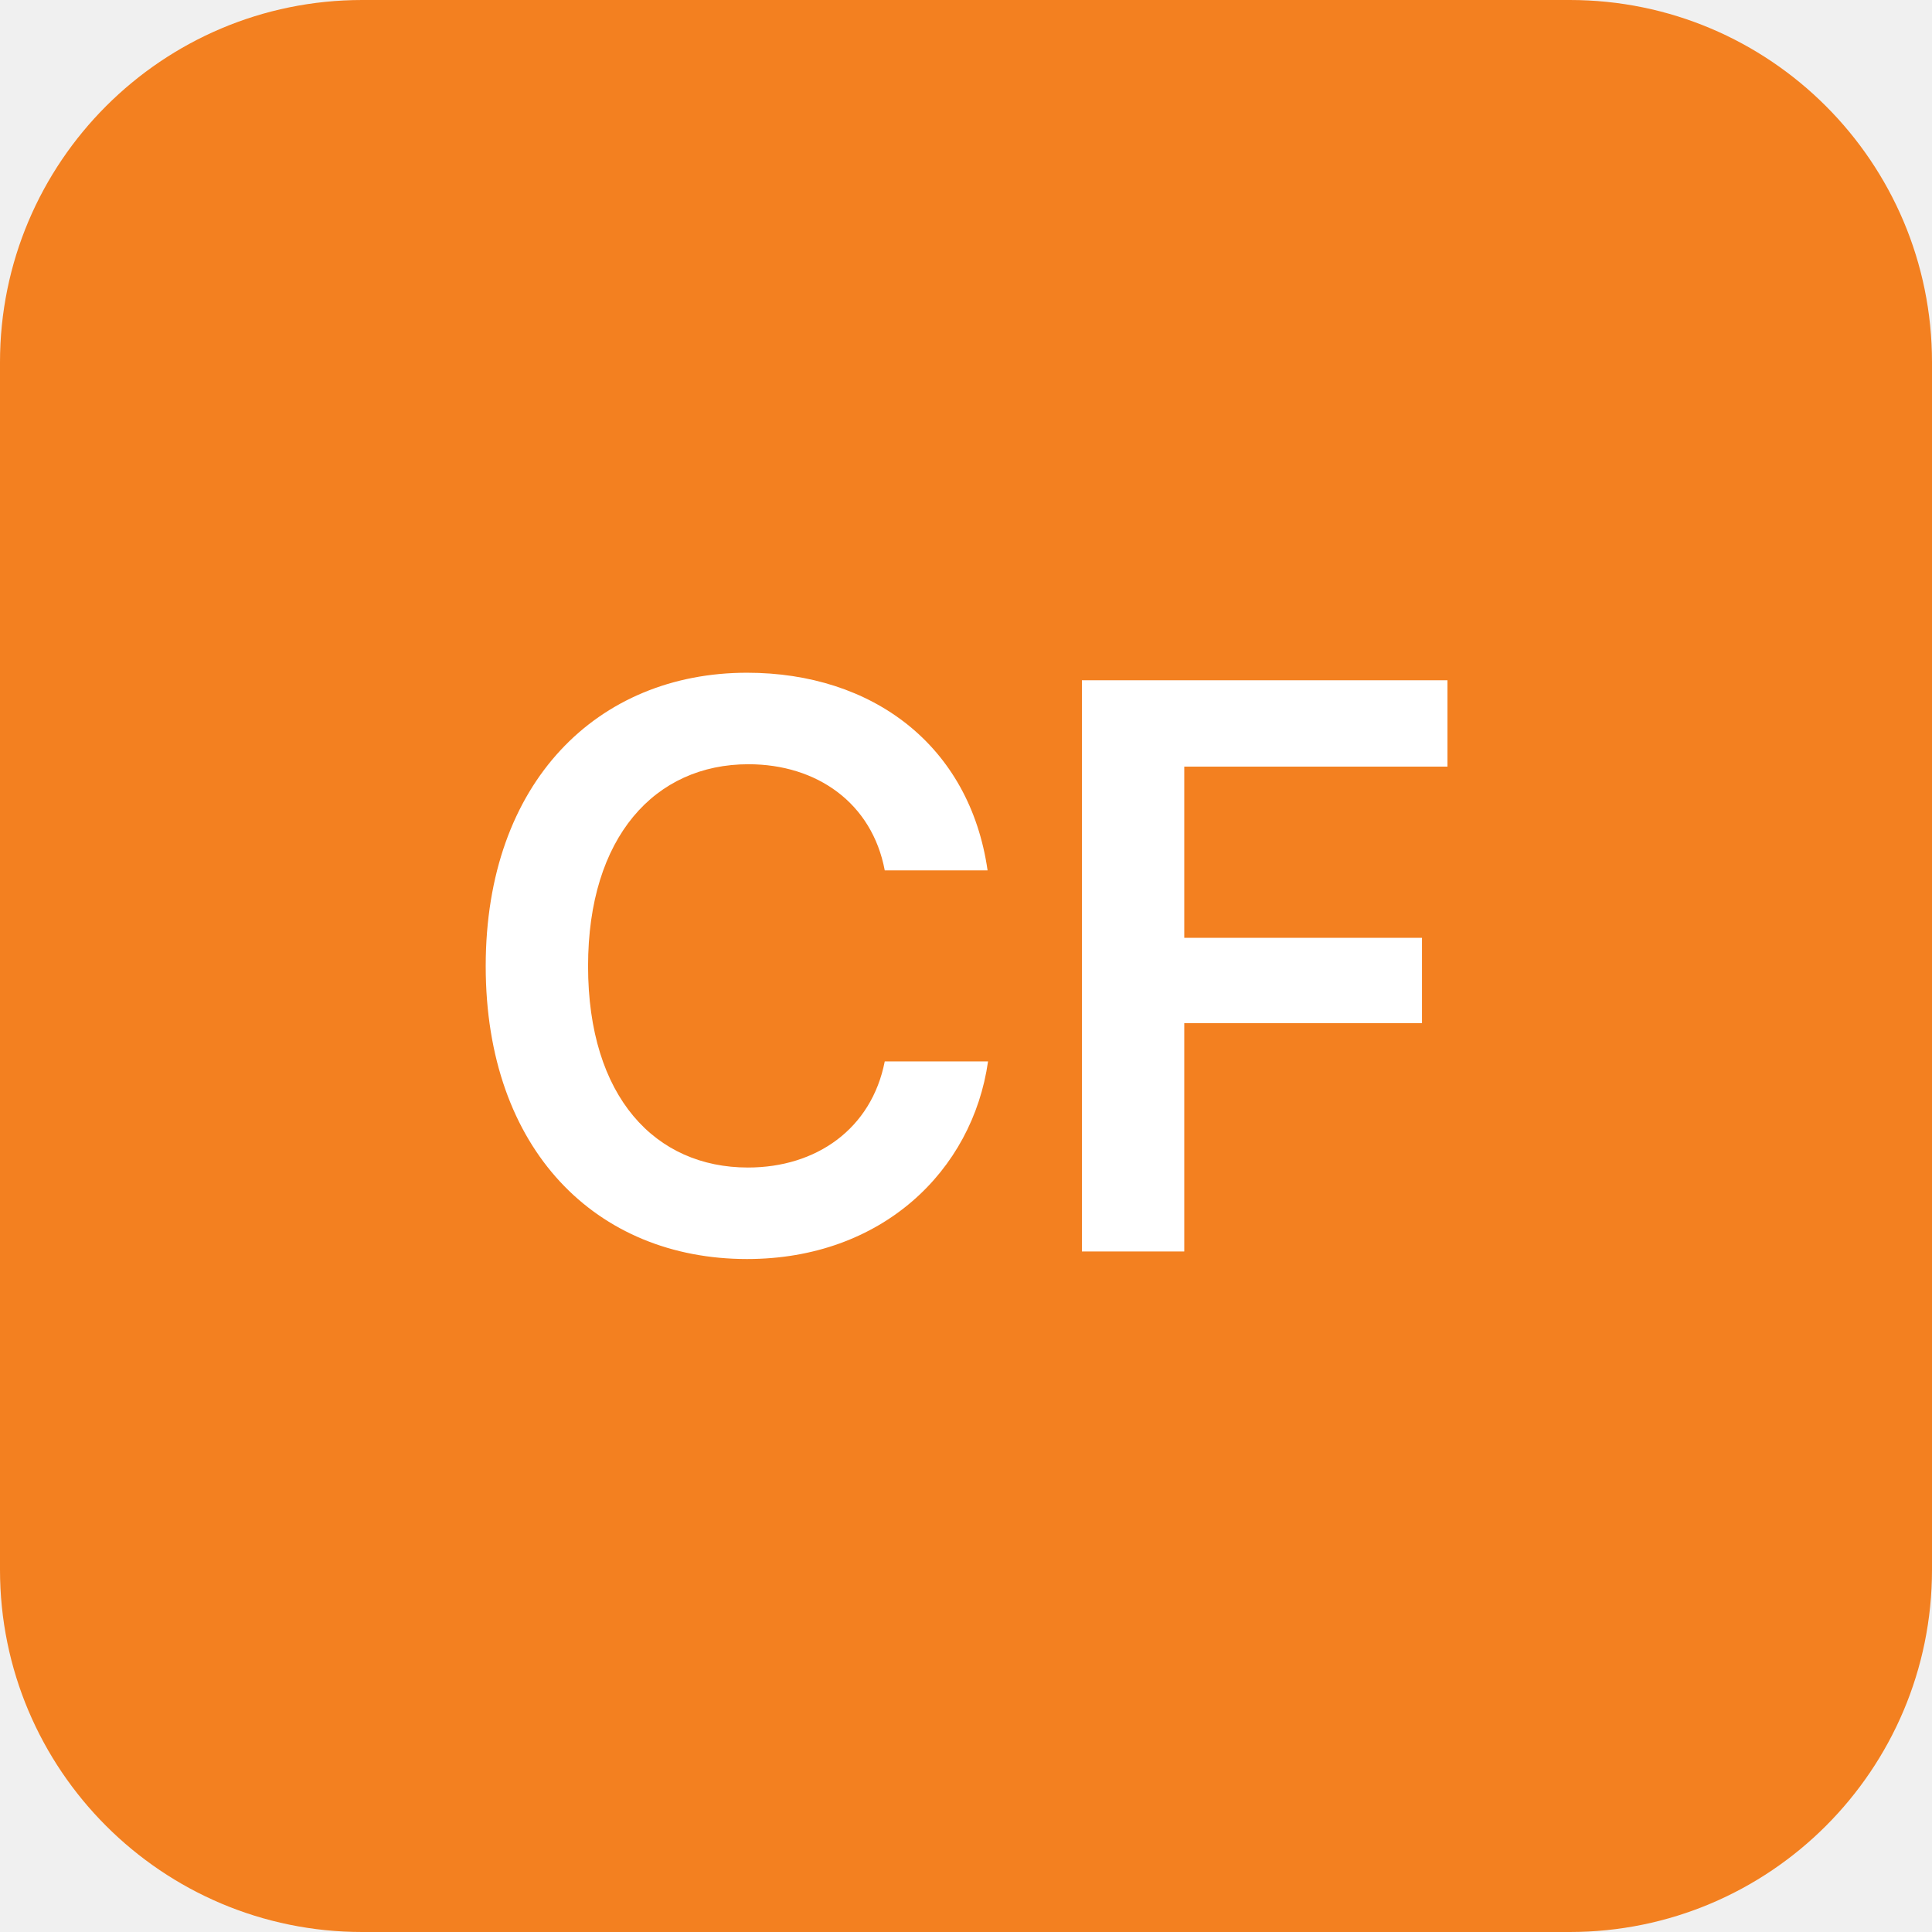
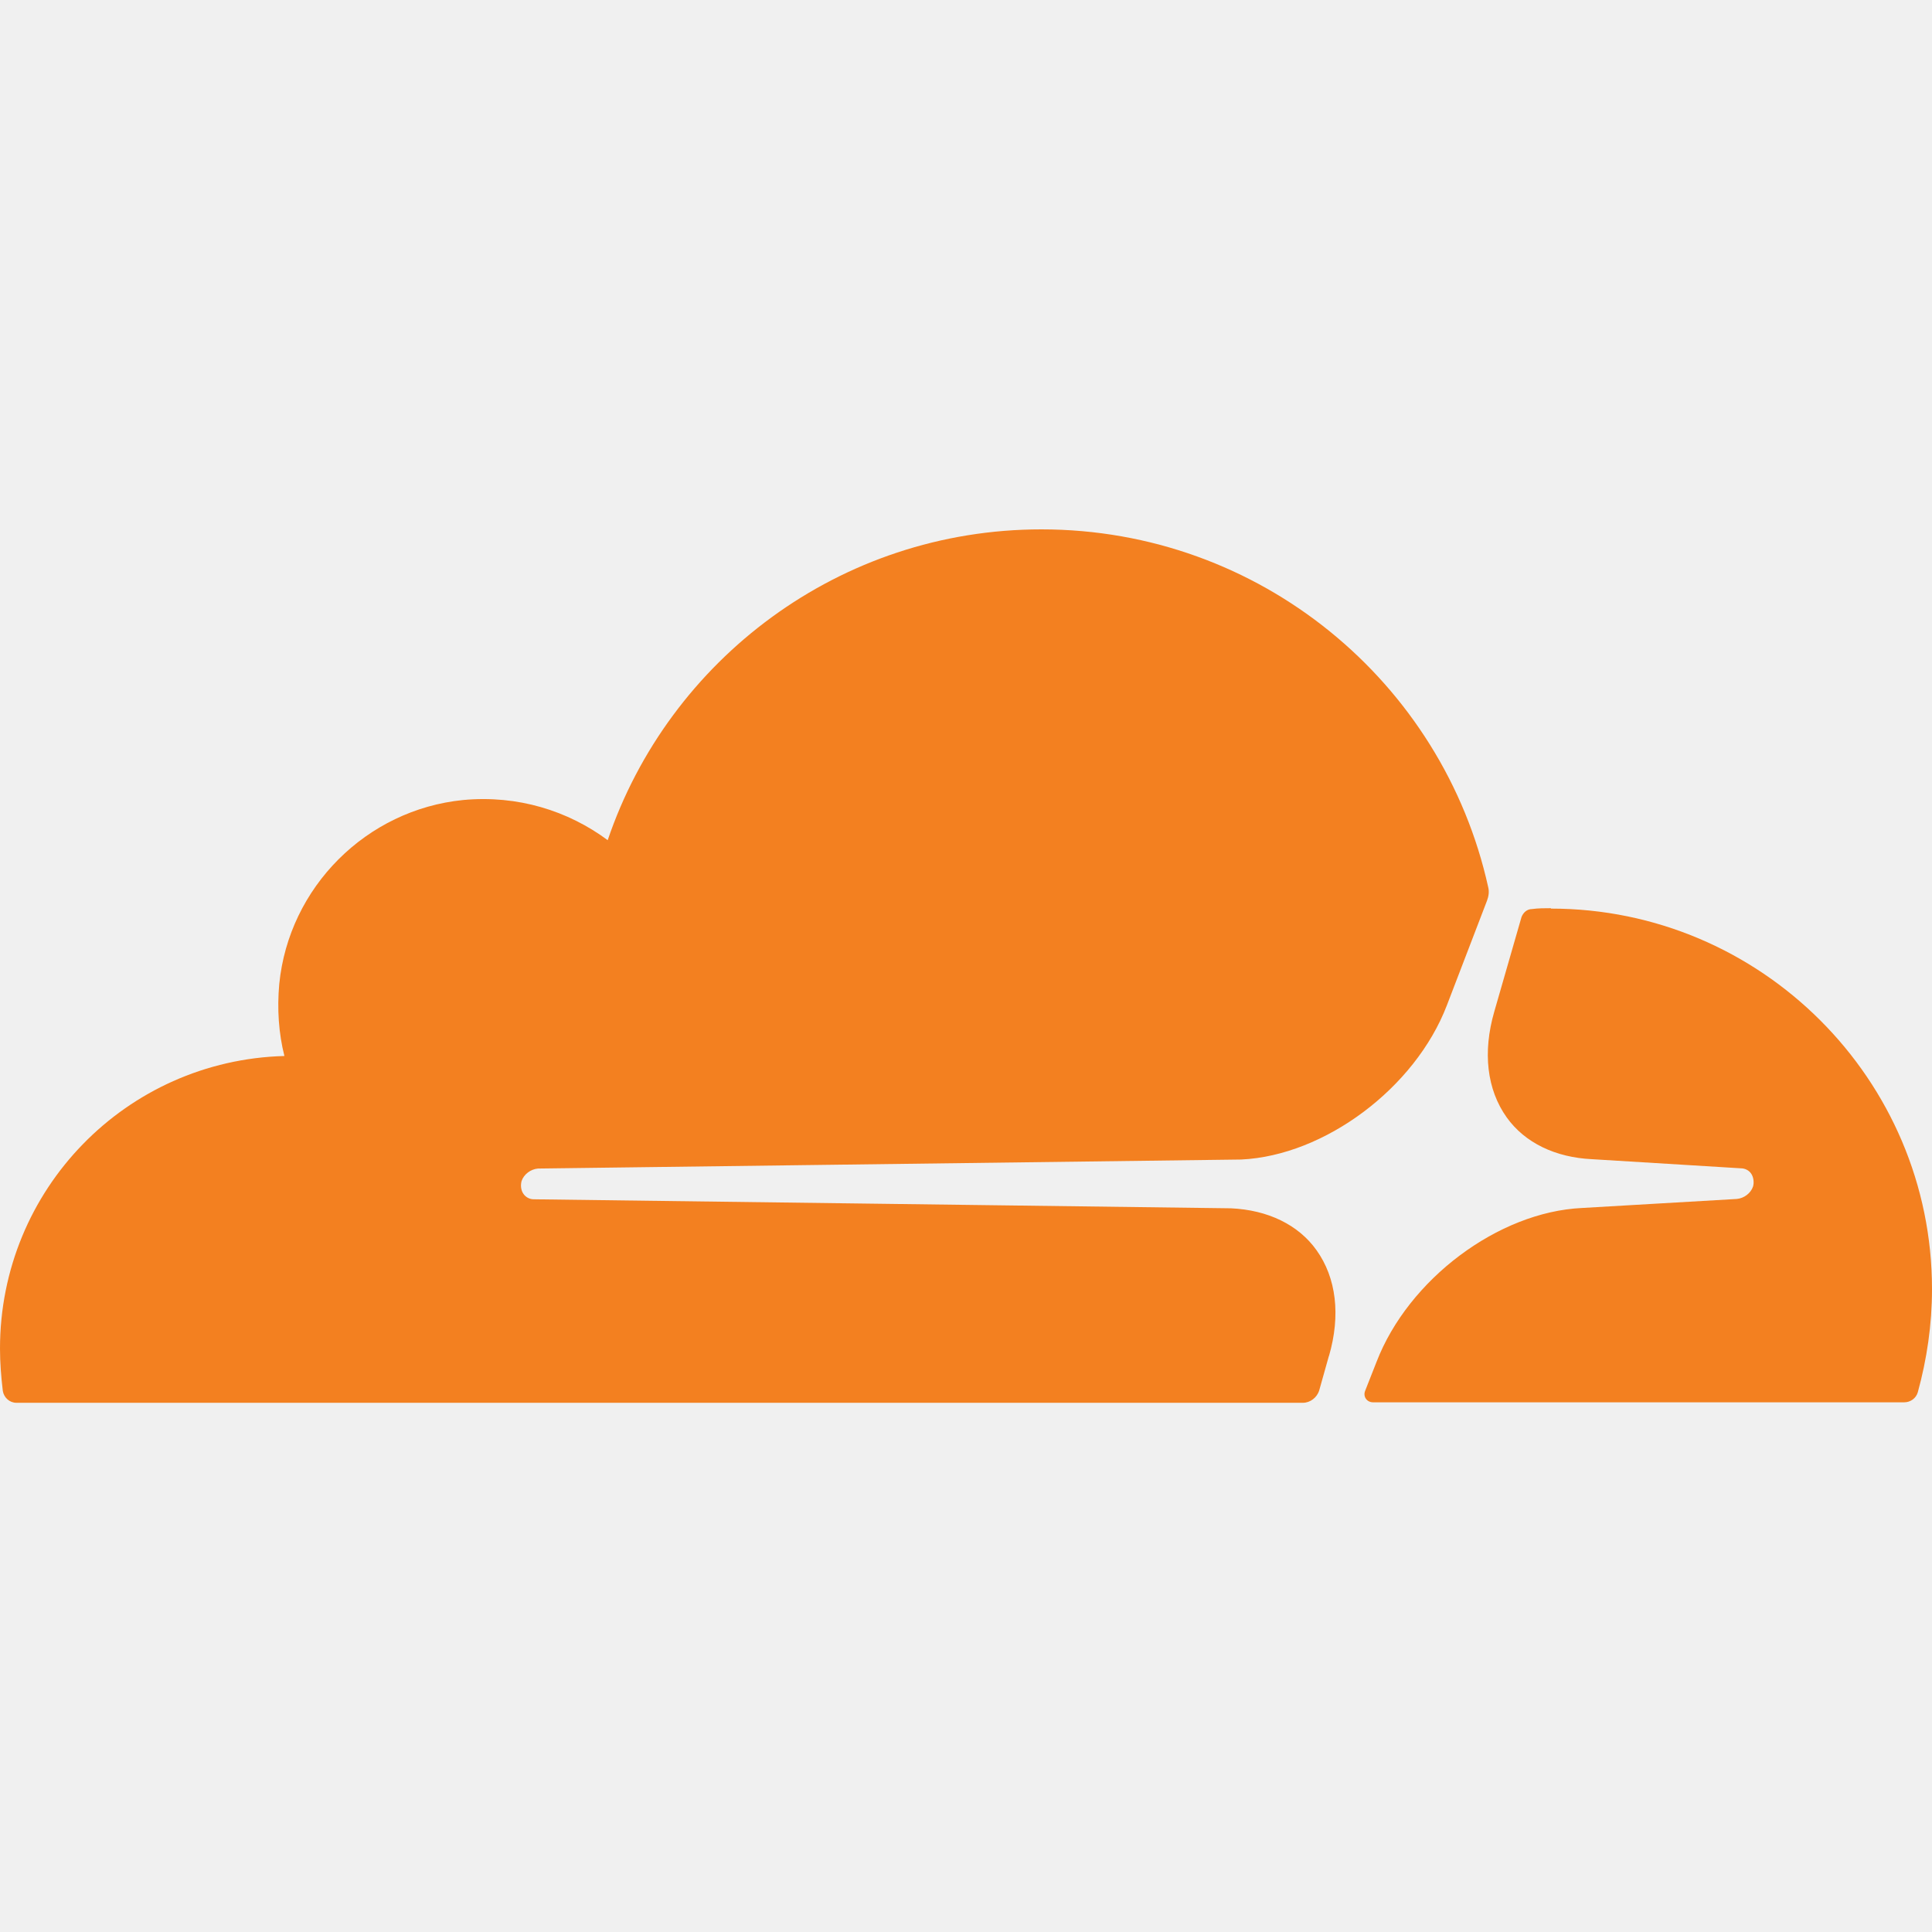
- <svg xmlns="http://www.w3.org/2000/svg" width="64" height="64" viewBox="0 0 64 64">
-   <rect width="64" height="64" rx="12" ry="12" fill="#F38020" />
-   <text x="50%" y="50%" text-anchor="middle" dominant-baseline="central" font-family="system-ui, -apple-system, BlinkMacSystemFont, 'Segoe UI', sans-serif" font-size="26" fill="#FFFFFF" font-weight="600">CF</text>
+ <svg xmlns="http://www.w3.org/2000/svg" fill="#F38020" role="img" viewBox="0 0 24 24">
+   <path d="M16.509 16.845c.147-.507.091-.971-.155-1.315-.225-.316-.605-.499-1.062-.52l-8.659-.112a.156.156 0 0 1-.133-.071c-.028-.042-.035-.099-.021-.155.028-.084.112-.148.204-.156l8.736-.112c1.035-.049 2.16-.887 2.554-1.914l.499-1.301c.021-.056.029-.113.015-.168-.562-2.546-2.835-4.445-5.55-4.445-2.504 0-4.628 1.618-5.388 3.861-.493-.366-1.119-.562-1.794-.499-1.203.119-2.167 1.083-2.286 2.286-.028.31-.007.613.064.894C1.568 13.171 0 14.775 0 16.752c0 .175.014.351.035.527.014.083.084.147.169.147h15.981c.091 0 .176-.065.203-.155l.12-.427zm2.757-5.563c-.077 0-.161 0-.238.011-.057 0-.105.042-.127.098l-.338 1.174c-.147.507-.092.971.154 1.316.226.316.606.498 1.062.519l1.844.113c.056 0 .105.026.133.07.028.043.035.107.021.156-.028.084-.113.148-.204.155l-1.921.112c-1.041.049-2.158.887-2.553 1.914l-.141.358c-.028.071.021.142.099.142h6.598c.077 0 .147-.049.169-.126.112-.408.176-.837.176-1.28 0-2.603-2.125-4.727-4.734-4.727" />
</svg>
